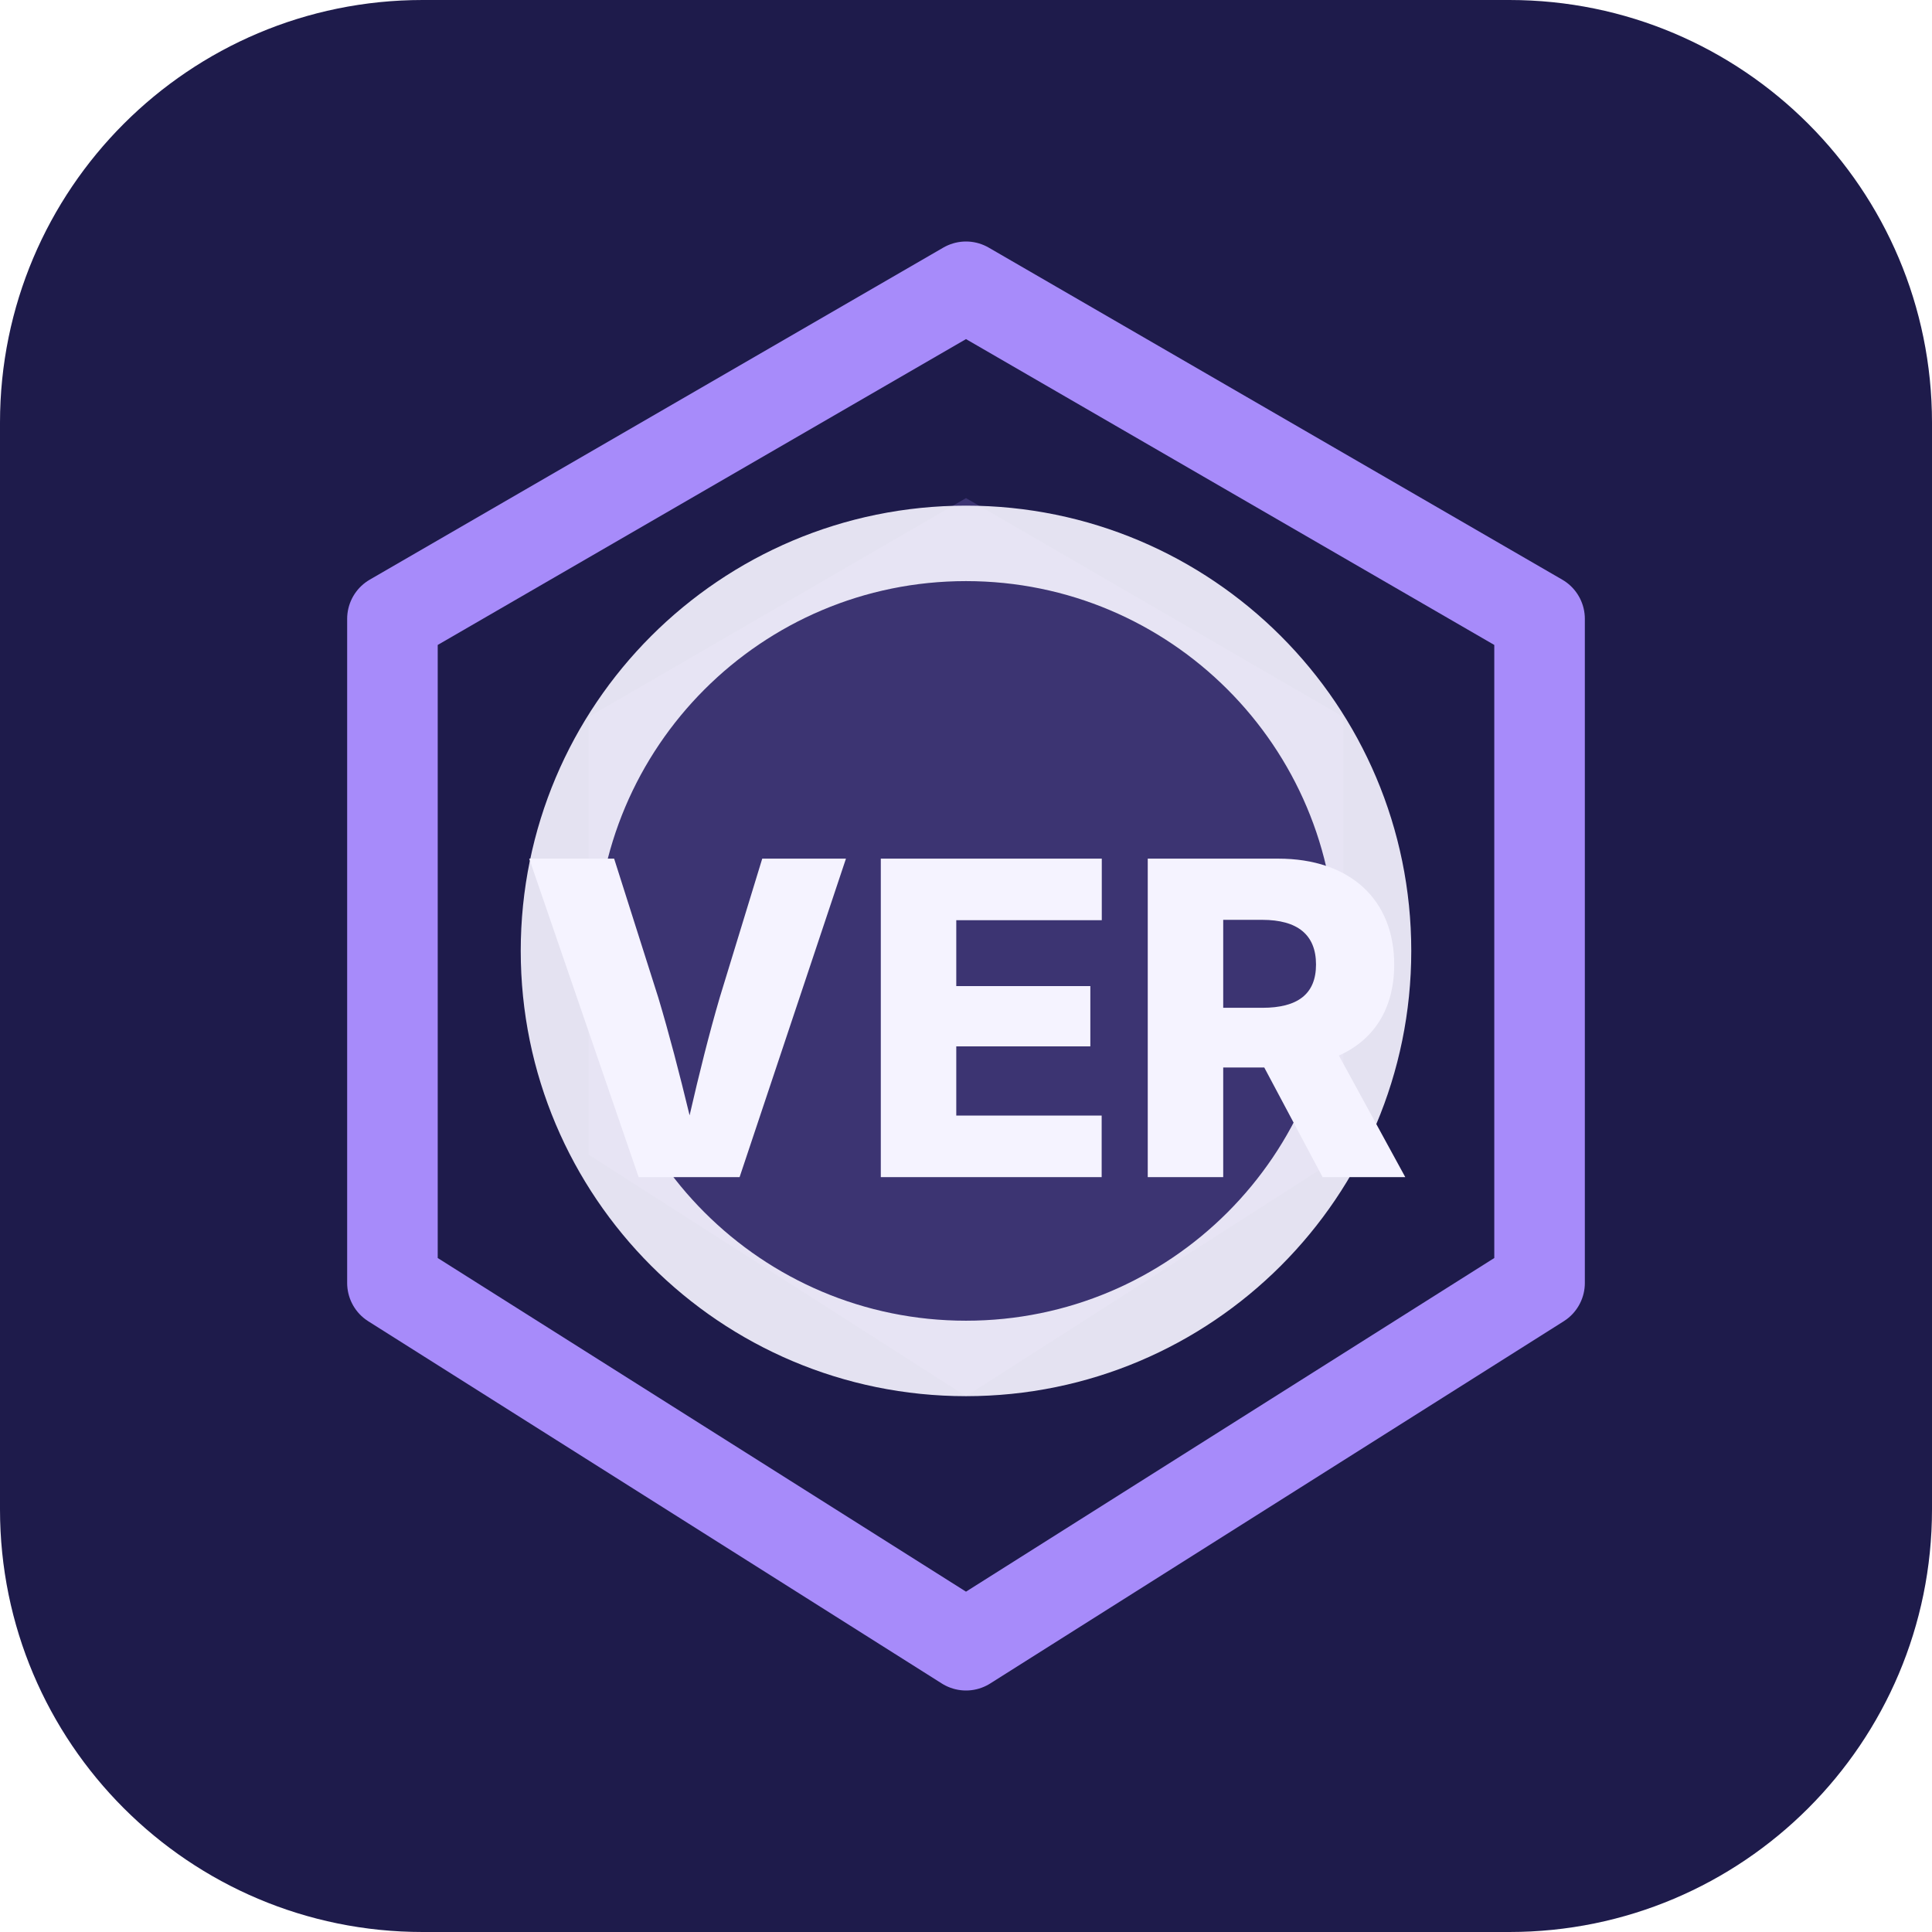
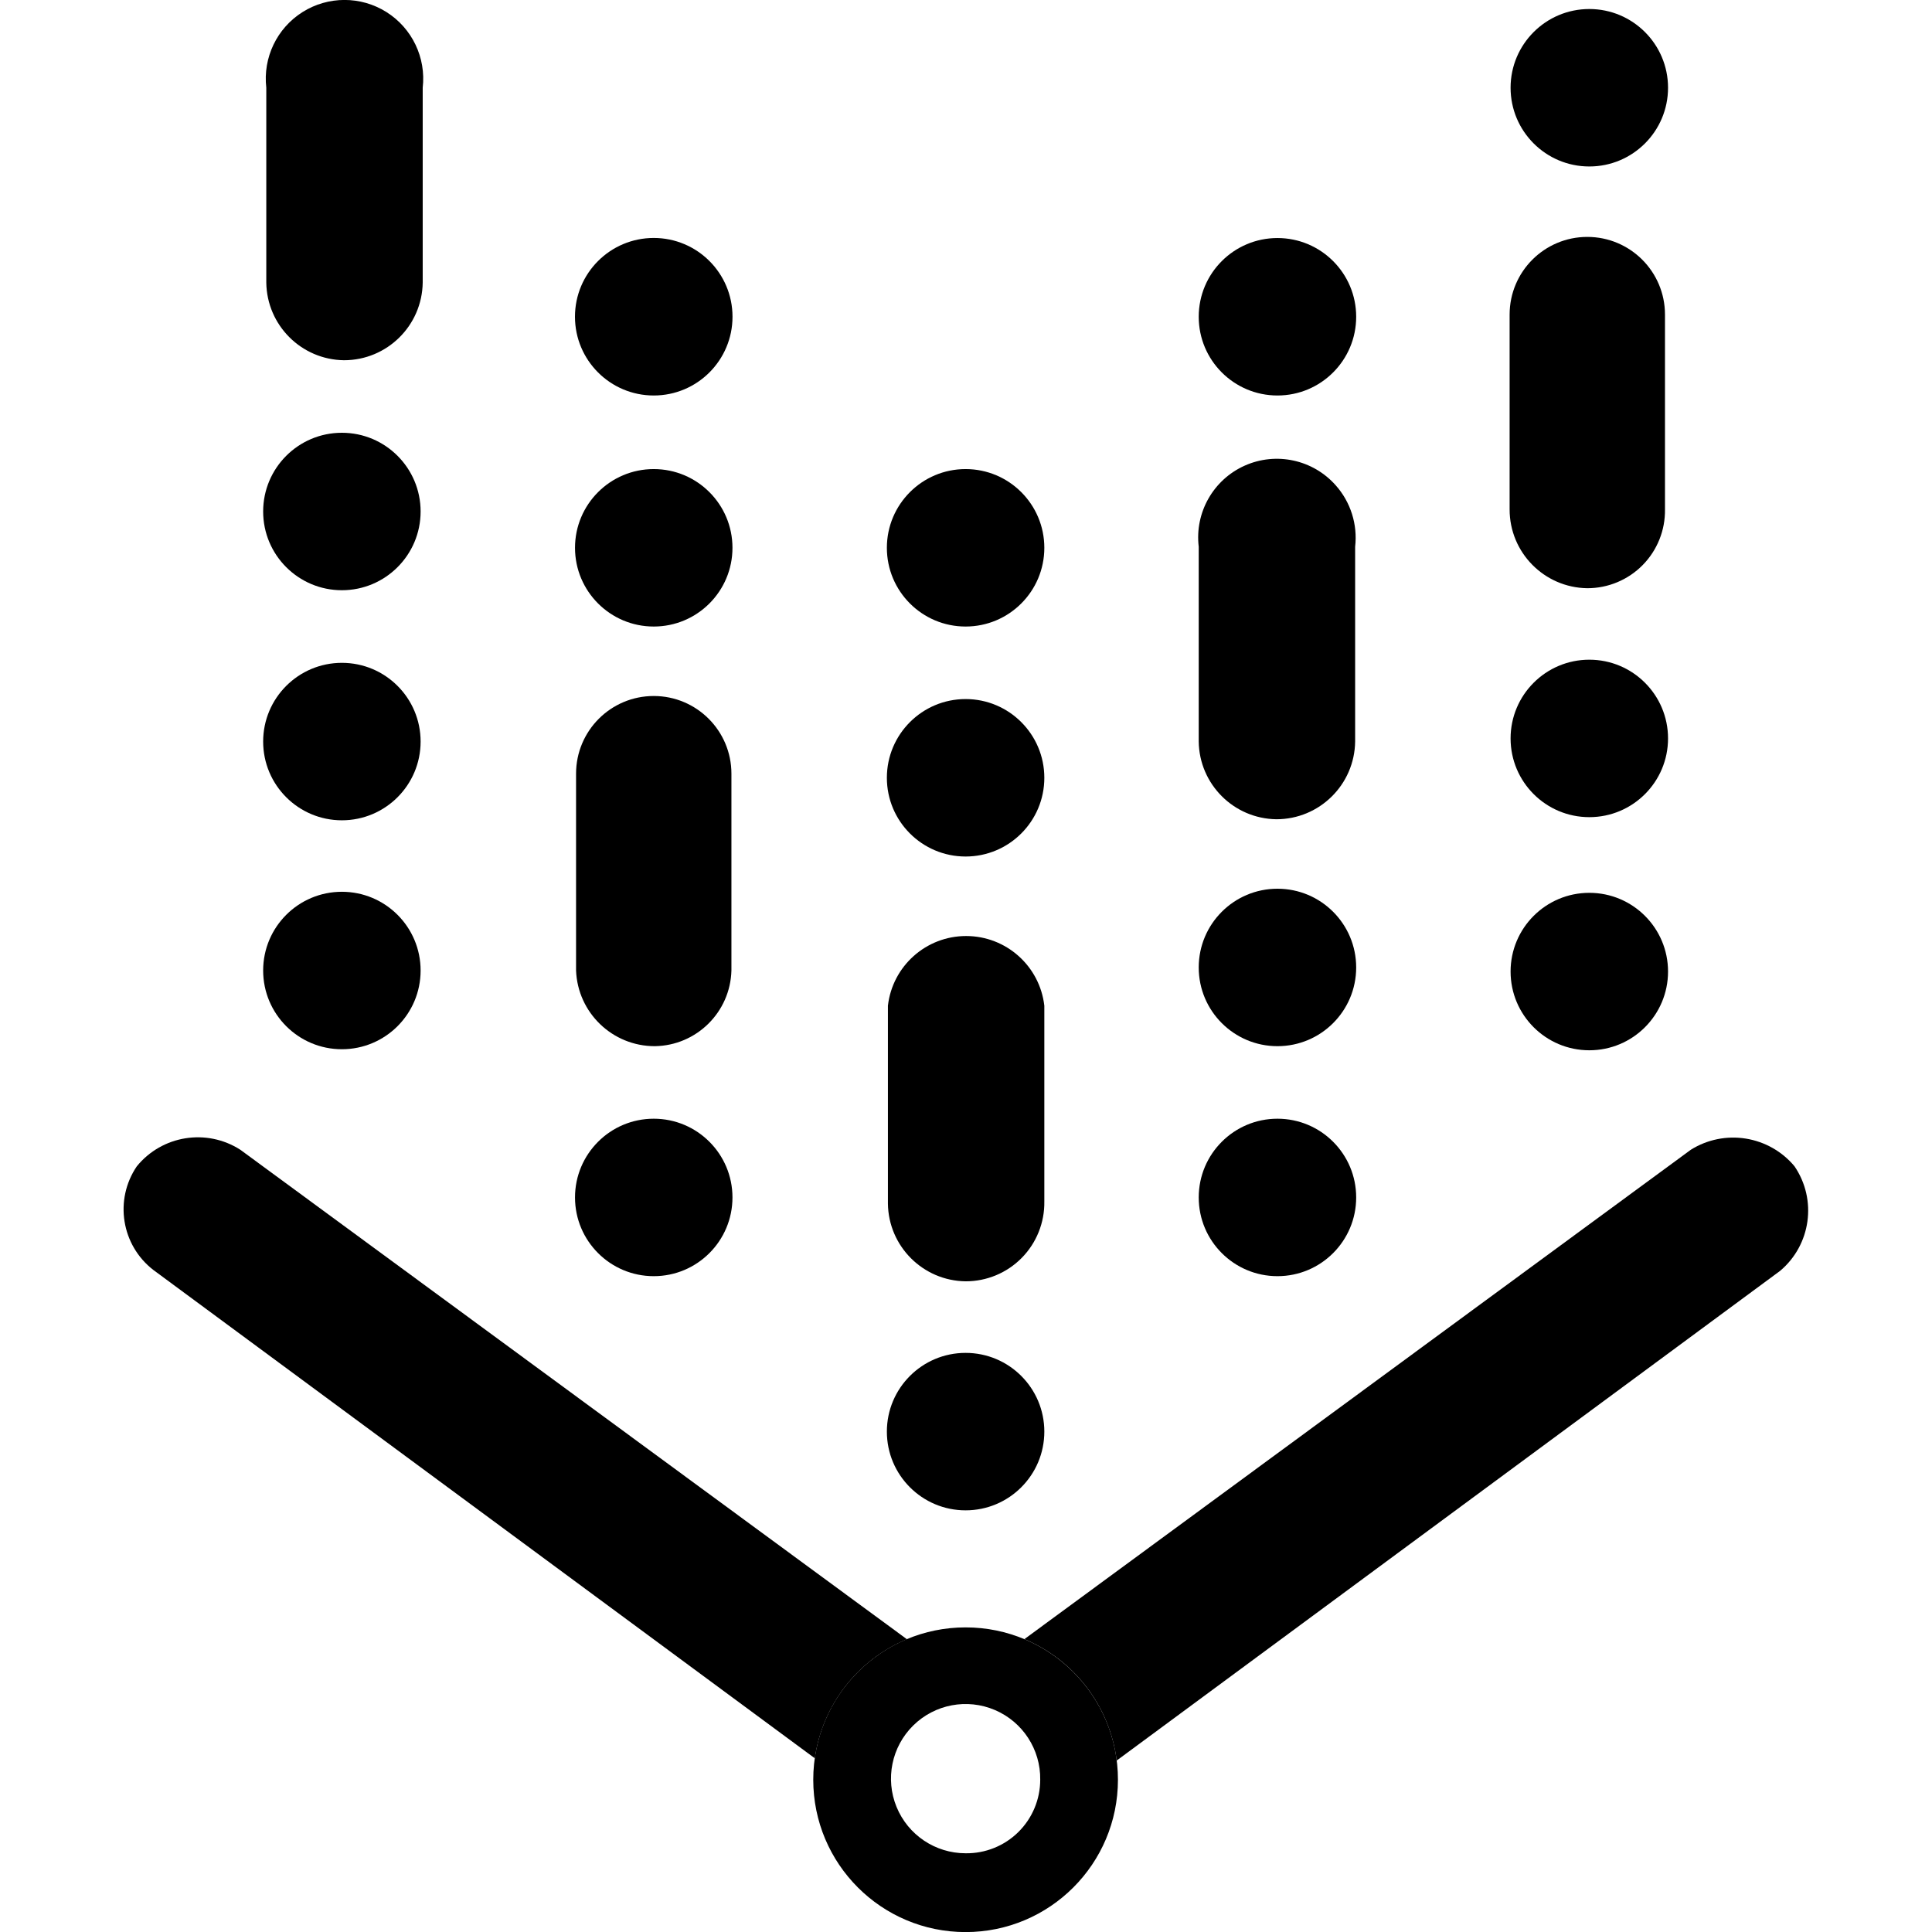
- <svg xmlns="http://www.w3.org/2000/svg" viewBox="0 0 256 256" role="img" aria-label="Google Vertex AI icon">
-   <rect width="256" height="256" rx="56" fill="#1E1B4B" />
-   <path d="M128 38 204 82v88l-76 48-76-48V82l76-44Z" fill="none" stroke="#A78BFA" stroke-width="12" stroke-linejoin="round" />
-   <path d="M128 66 178 95v58l-50 32-50-32V95l50-29Z" fill="#A78BFA" opacity=".22" />
-   <circle cx="128" cy="126" r="54" fill="none" stroke="#F5F3FF" stroke-width="10" opacity=".92" />
-   <text x="128" y="134" text-anchor="middle" dominant-baseline="middle" fill="#F5F3FF" font-family="Inter, Arial, sans-serif" font-size="58" font-weight="800" letter-spacing="0">VER</text>
+ <svg xmlns="http://www.w3.org/2000/svg" fill="currentColor" fill-rule="evenodd" height="1em" style="flex:none;line-height:1" viewBox="0 0 24 24" width="1em">
+   <path d="M11.995 20.216a1.892 1.892 0 100 3.785 1.892 1.892 0 000-3.785zm0 2.806a.927.927 0 11.927-.914.914.914 0 01-.927.914z" />
+   <path clip-rule="evenodd" d="M21.687 14.144c.237.038.452.16.605.344a.978.978 0 01-.18 1.3l-8.24 6.082a1.892 1.892 0 00-1.147-1.508l8.28-6.08a.991.991 0 01.682-.138z" />
+   <path clip-rule="evenodd" d="M10.122 21.842l-8.217-6.066a.952.952 0 01-.206-1.287.978.978 0 011.287-.206l8.28 6.08a1.893 1.893 0 00-1.144 1.479z" />
+   <path d="M4.273 4.475a.978.978 0 01-.965-.965V1.09a.978.978 0 111.943 0v2.42a.978.978 0 01-.978.965zM4.247 13.034a.978.978 0 100-1.956.978.978 0 000 1.956zM4.247 10.19a.978.978 0 100-1.956.978.978 0 000 1.956zM4.247 7.332a.978.978 0 100-1.956.978.978 0 000 1.956z" />
+   <path d="M19.718 7.307a.978.978 0 01-.965-.979v-2.42a.965.965 0 011.93 0v2.42a.964.964 0 01-.965.979zM19.743 13.047a.978.978 0 100-1.956.978.978 0 000 1.956zM19.743 10.151a.978.978 0 100-1.956.978.978 0 000 1.956zM19.743 2.068a.978.978 0 100-1.956.978.978 0 000 1.956z" />
+   <path d="M11.995 15.917a.978.978 0 01-.965-.965v-2.459a.978.978 0 011.943 0v2.433a.976.976 0 01-.978.991zM11.995 18.762a.978.978 0 100-1.956.978.978 0 000 1.956zM11.995 10.64a.978.978 0 100-1.956.978.978 0 000 1.956zM11.995 7.783a.978.978 0 100-1.956.978.978 0 000 1.956z" />
+   <path d="M15.856 10.177a.978.978 0 01-.965-.965v-2.42a.977.977 0 011.702-.763.979.979 0 01.241.763v2.42a.978.978 0 01-.978.965zM15.869 4.913a.978.978 0 100-1.956.978.978 0 000 1.956zM15.869 15.853a.978.978 0 100-1.956.978.978 0 000 1.956zM15.869 12.996a.978.978 0 100-1.956.978.978 0 000 1.956z" />
+   <path d="M8.121 15.853a.978.978 0 100-1.956.978.978 0 000 1.956zM8.121 7.783a.978.978 0 100-1.956.978.978 0 000 1.956zM8.121 4.913a.978.978 0 100-1.957.978.978 0 000 1.957zM8.134 12.996a.978.978 0 01-.978-.94V9.611a.965.965 0 011.93 0v2.445a.966.966 0 01-.952.94z" />
</svg>
